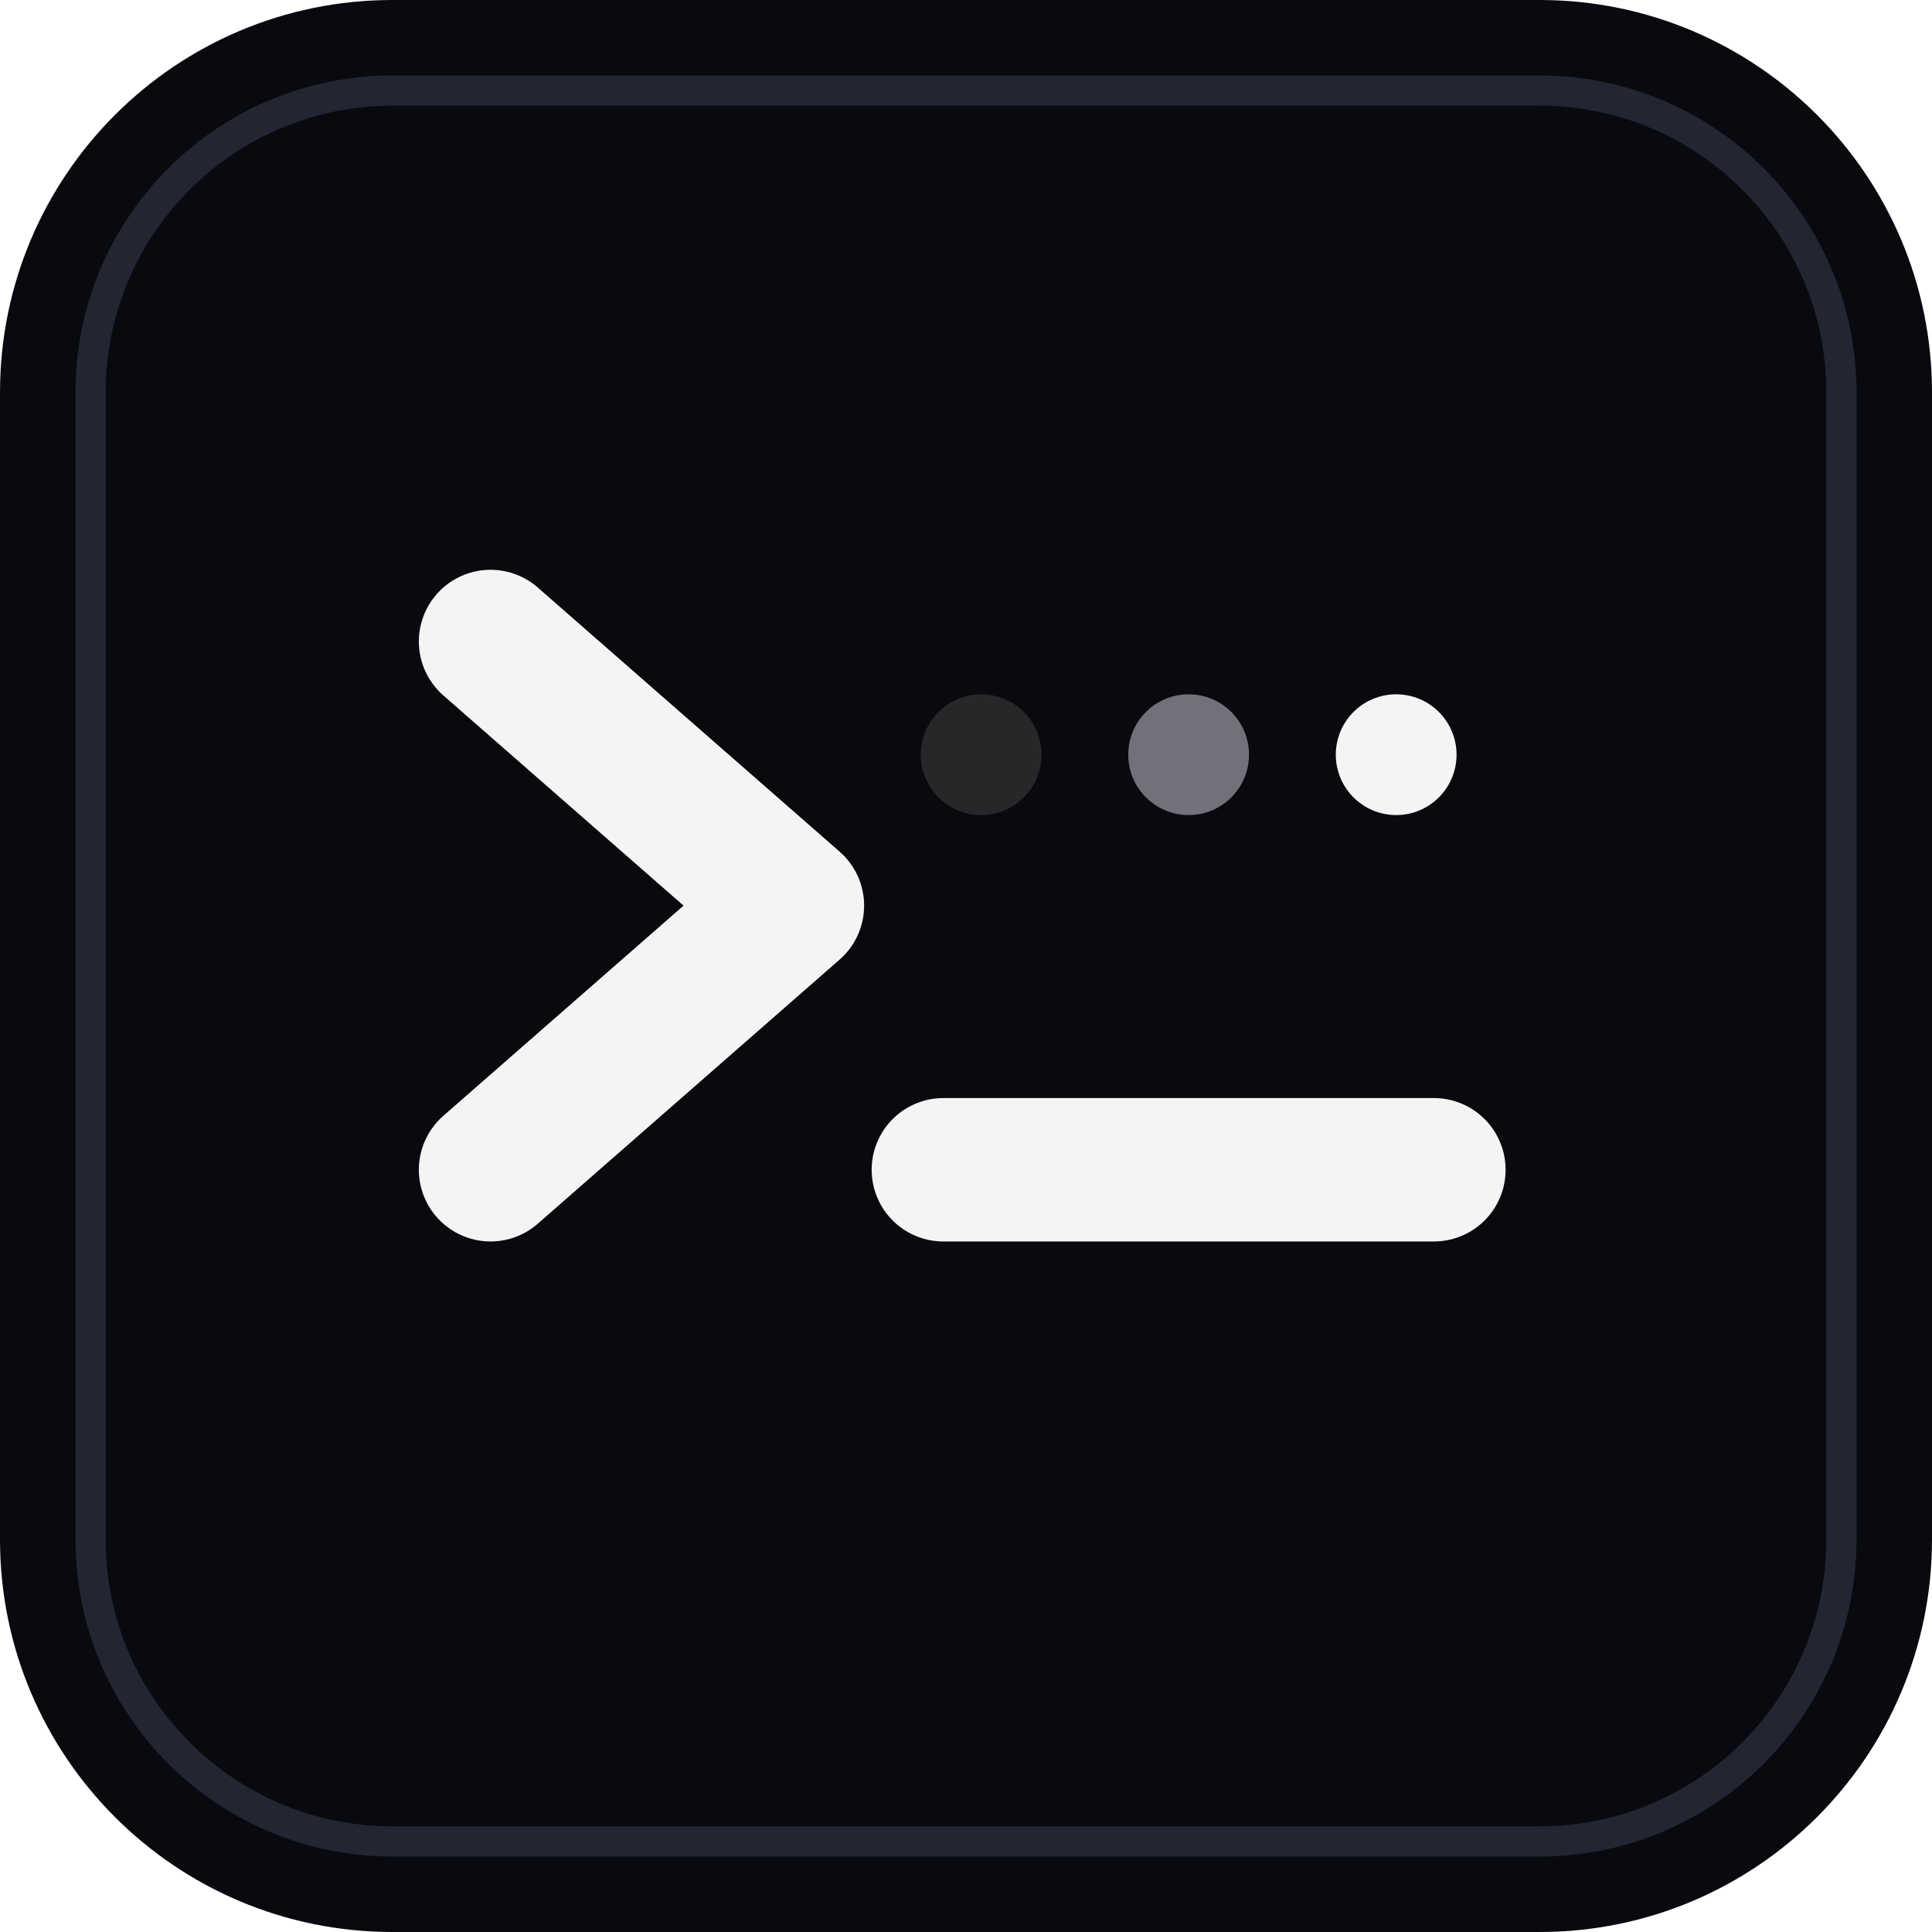
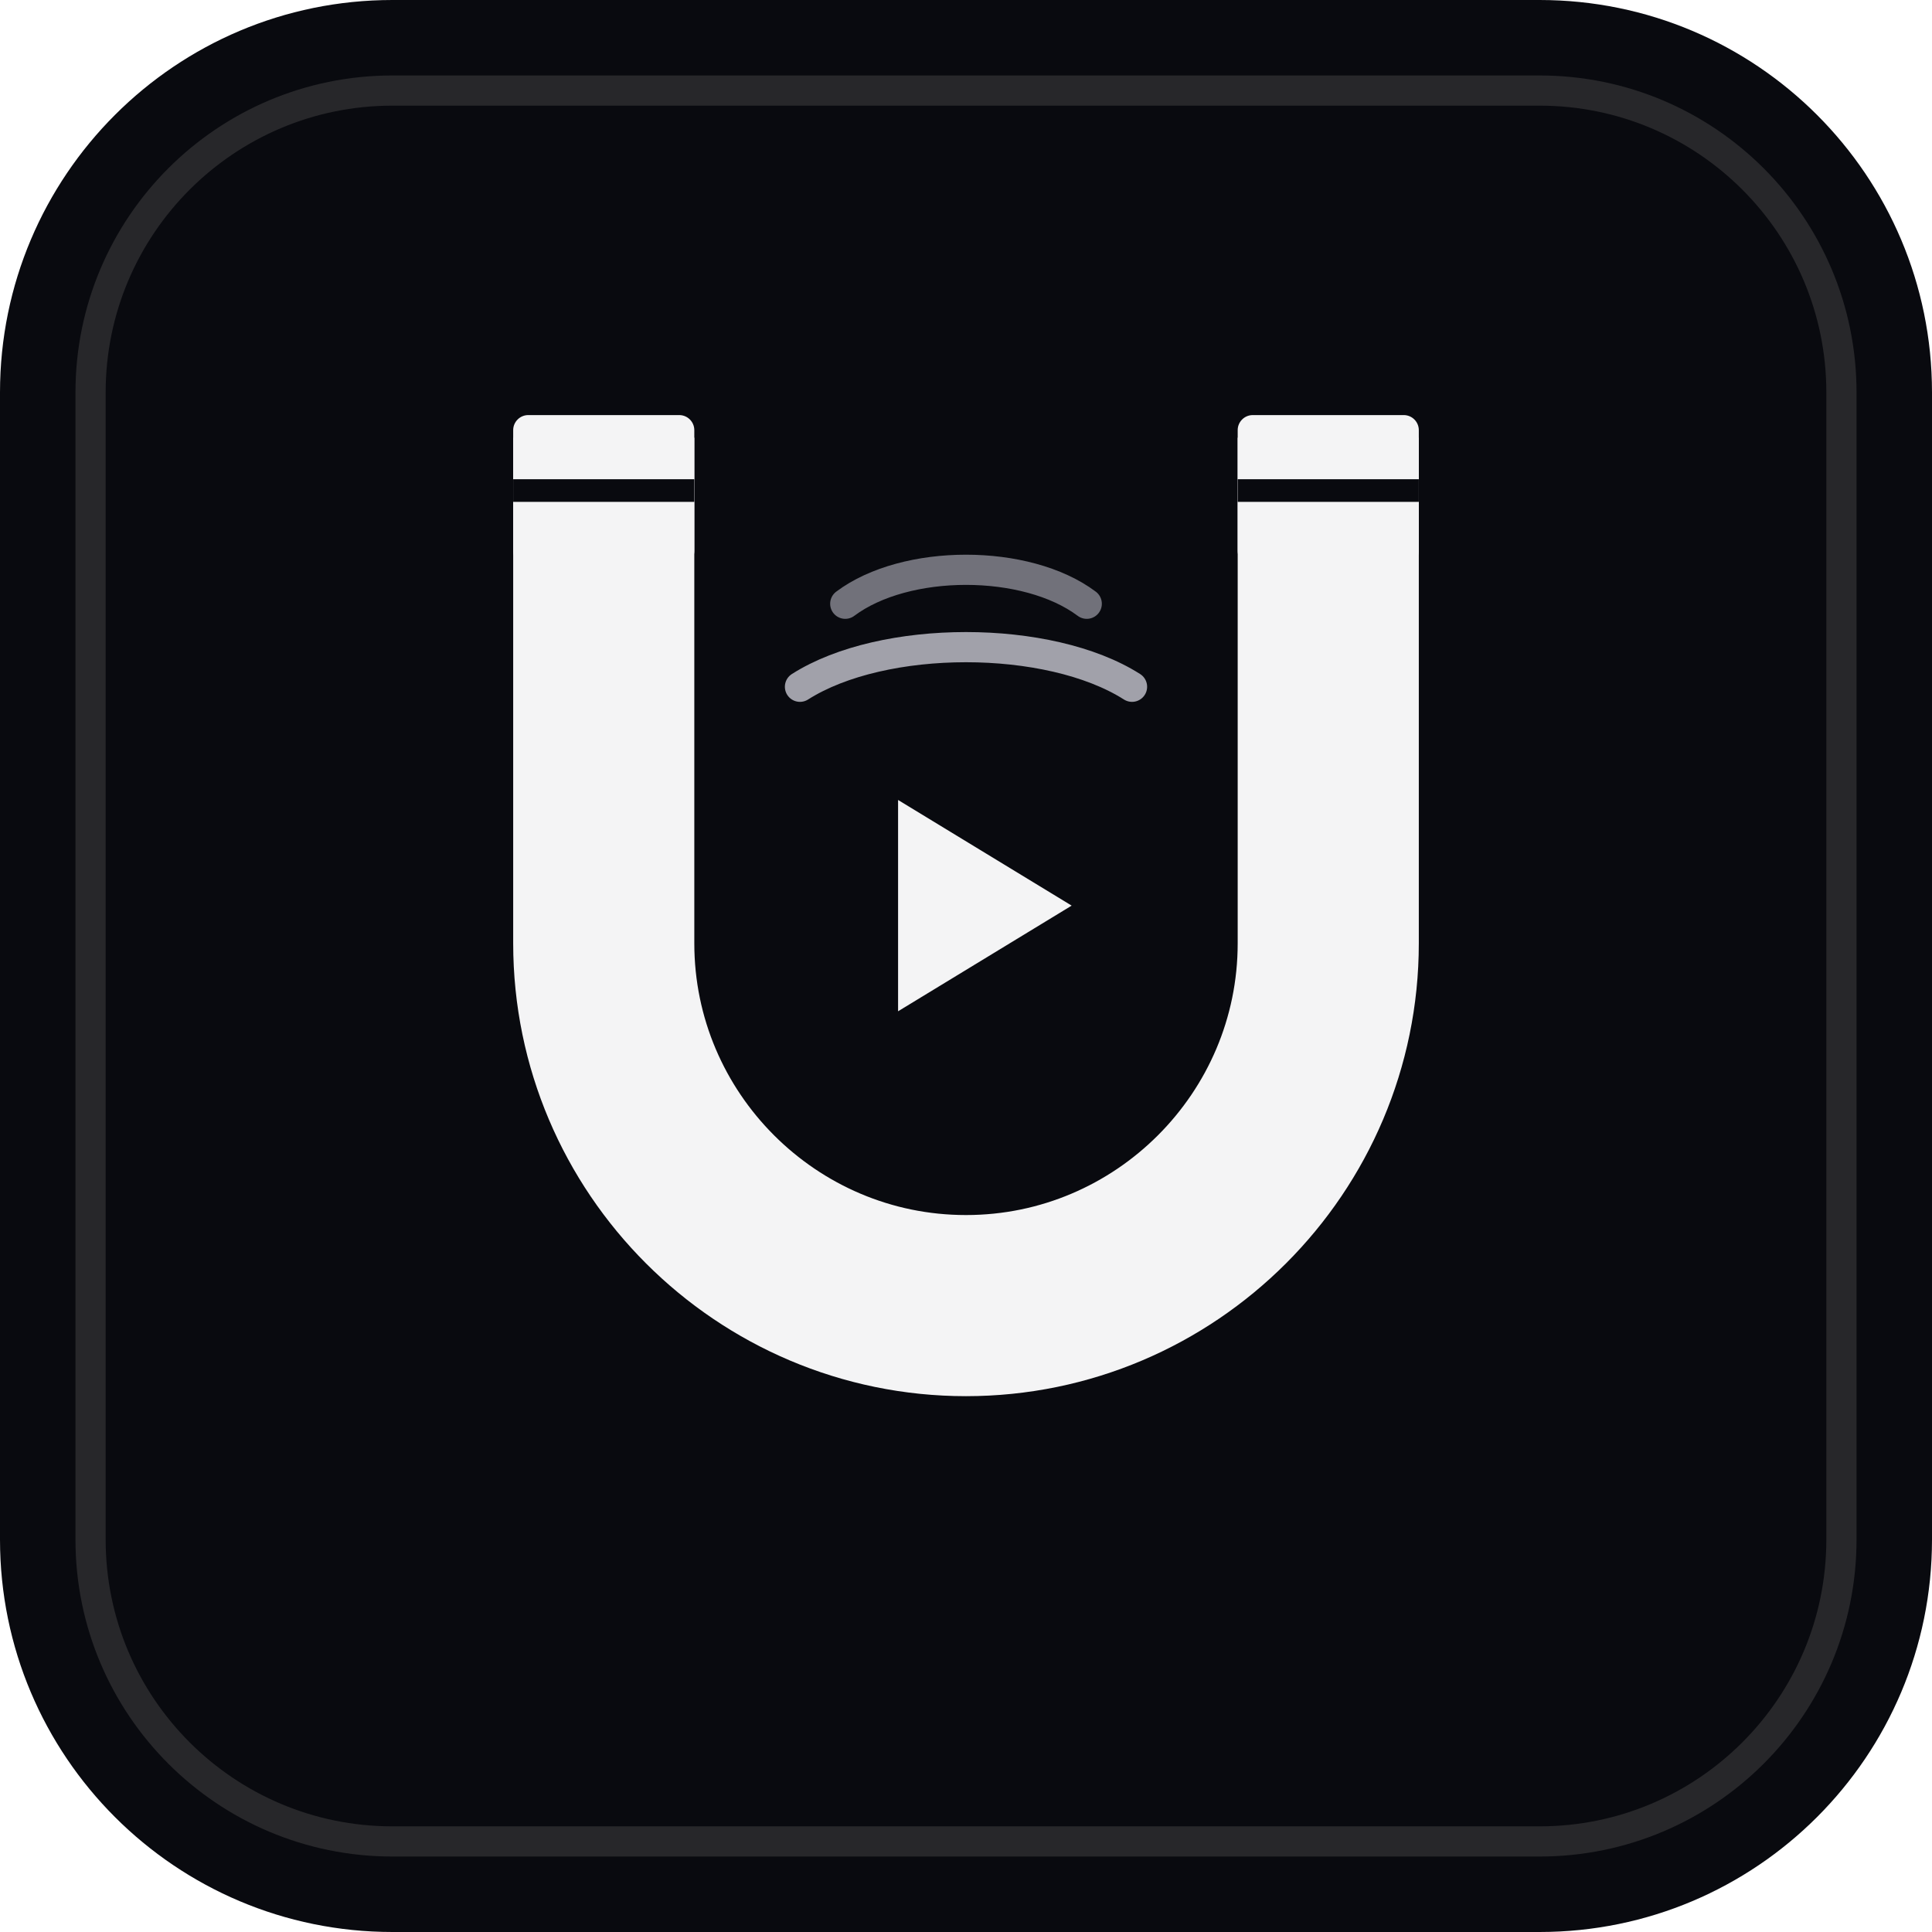
<svg xmlns="http://www.w3.org/2000/svg" viewBox="0 0 512 512" width="512" height="512">
  <rect width="512" height="512" rx="104" fill="#090a0f" />
-   <rect x="24" y="24" width="464" height="464" rx="80" fill="none" stroke="#222633" stroke-width="8" />
-   <polyline points="130,170 210,240 130,310" fill="none" stroke="#f4f4f5" stroke-width="38" stroke-linecap="round" stroke-linejoin="round" />
-   <line x1="250" y1="310" x2="380" y2="310" stroke="#f4f4f5" stroke-width="38" stroke-linecap="round" />
-   <g transform="translate(0, 20)">
-     <circle cx="370" cy="180" r="16" fill="#f4f4f5" />
-     <circle cx="315" cy="180" r="16" fill="#71717a" />
-     <circle cx="260" cy="180" r="16" fill="#27272a" />
-   </g>
+   <rect x="24" y="24" width="464" height="464" rx="80" fill="none" stroke="#27272a" stroke-width="8" />
+   <path d="M 160 140 L 160 250 C 160 302.9 203.1 346 256 346 C 308.9 346 352 302.9 352 250 L 352 140" fill="none" stroke="#f4f4f5" stroke-width="48" stroke-linecap="square" stroke-linejoin="round" />
+   <rect x="136" y="110" width="48" height="40" rx="4" fill="#f4f4f5" />
+   <line x1="136" y1="130" x2="184" y2="130" stroke="#090a0f" stroke-width="6" />
+   <rect x="328" y="110" width="48" height="40" rx="4" fill="#f4f4f5" />
+   <line x1="328" y1="130" x2="376" y2="130" stroke="#090a0f" stroke-width="6" />
+   <polygon points="238,212 284,240 238,268" fill="#f4f4f5" />
+   <path d="M 224 160 C 240 148 272 148 288 160" fill="none" stroke="#71717a" stroke-width="8" stroke-linecap="round" />
+   <path d="M 212 182 C 234 168 278 168 300 182" fill="none" stroke="#a1a1aa" stroke-width="8" stroke-linecap="round" />
</svg>
